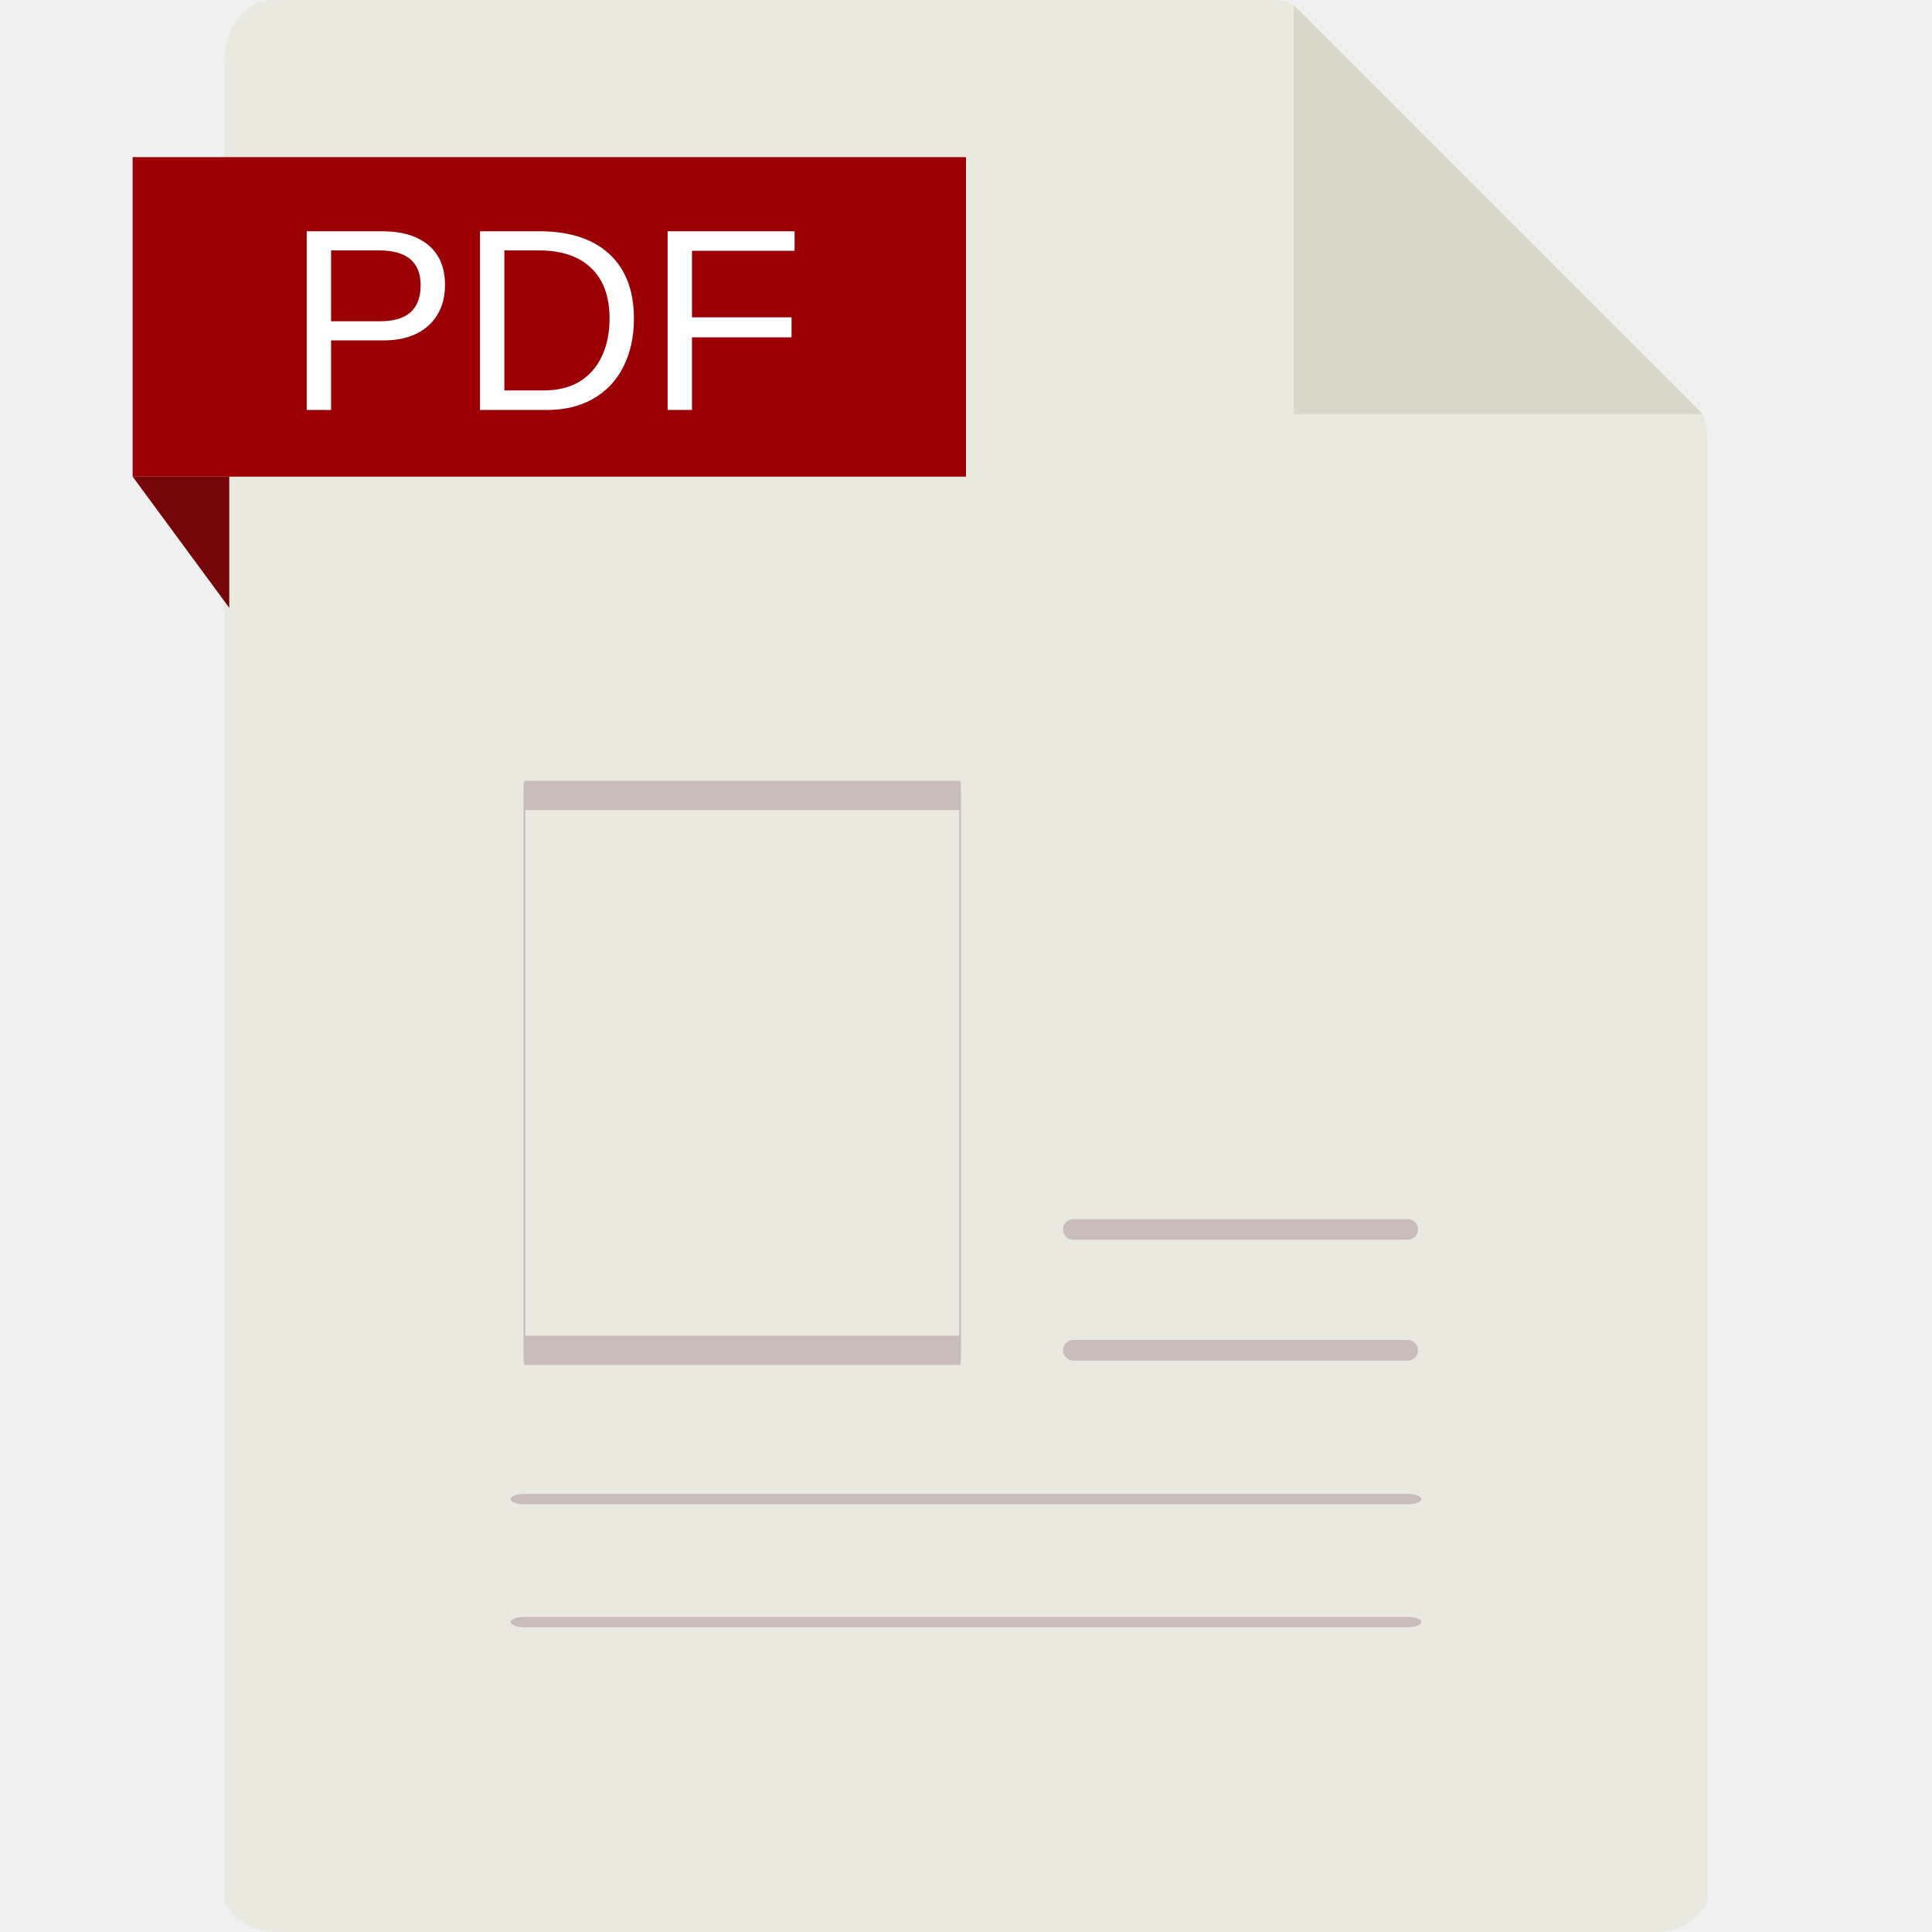
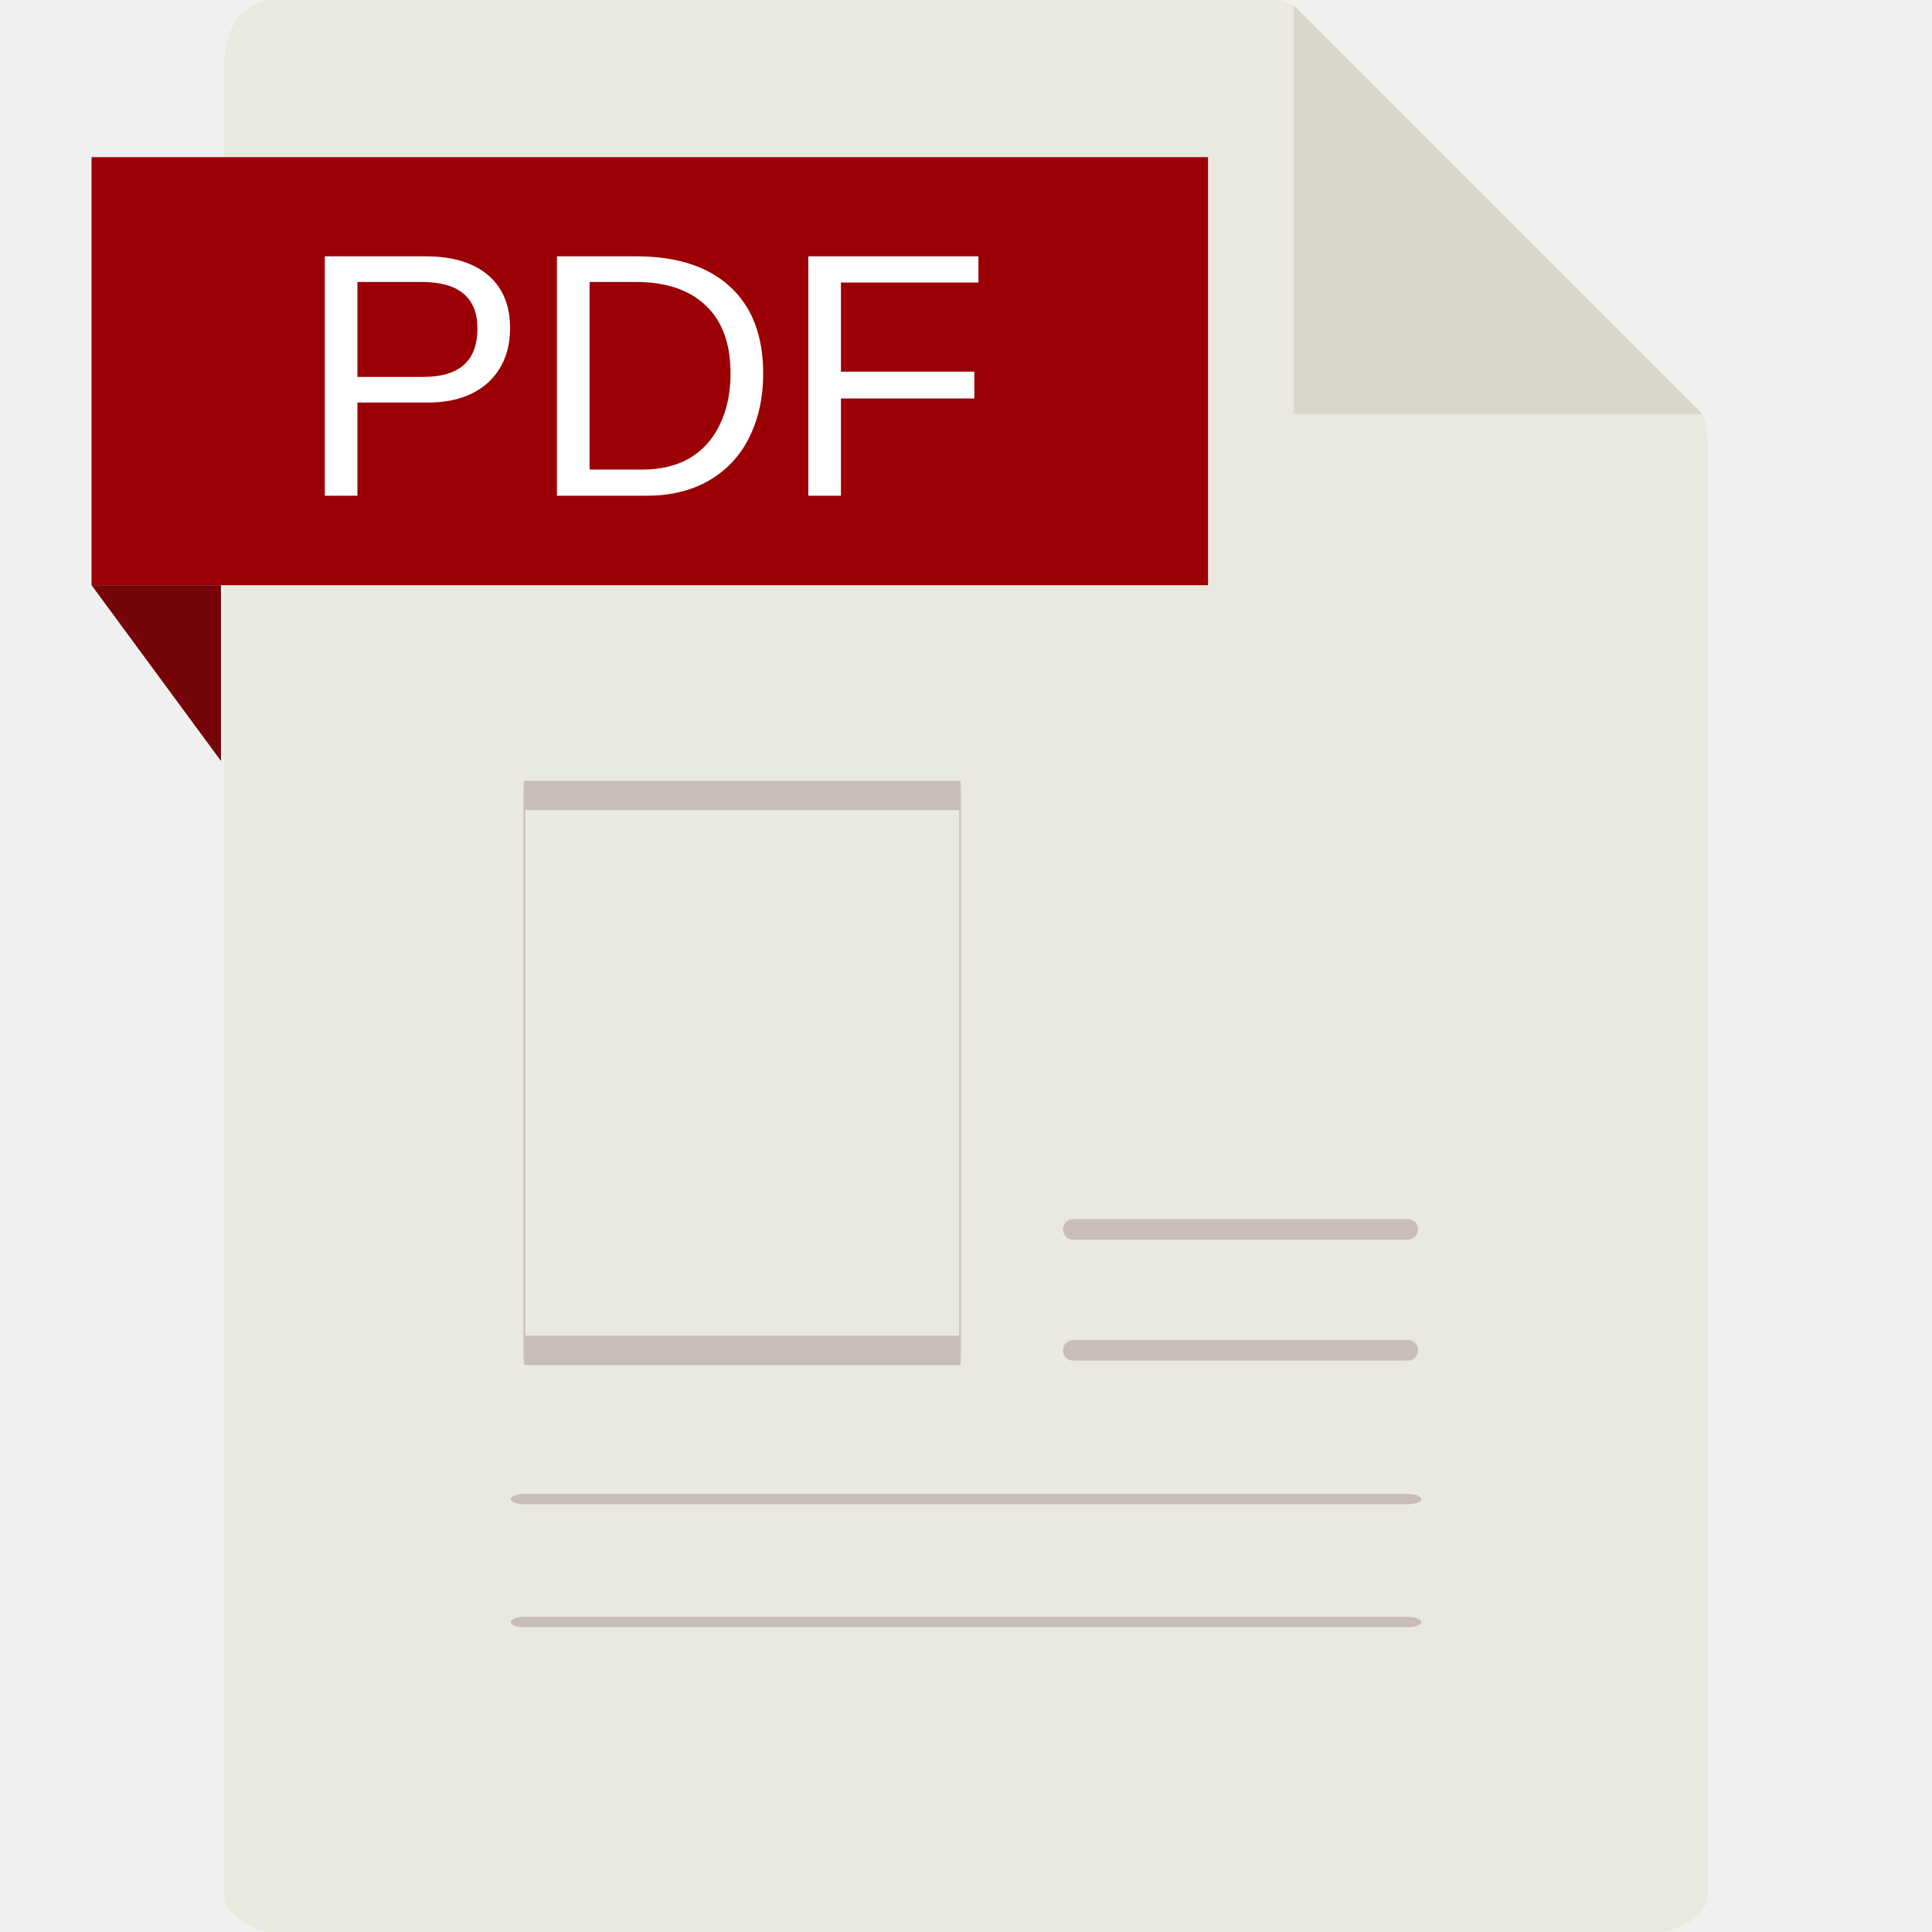
<svg xmlns="http://www.w3.org/2000/svg" width="100%" height="100%" viewBox="0 0 56 56" version="1.1" xml:space="preserve" style="fill-rule:evenodd;clip-rule:evenodd;stroke-linecap:round;stroke-linejoin:round;stroke-miterlimit:1.5;">
  <g>
    <path d="M36.985,0L7.963,0C7.155,0 6.5,0.655 6.5,1.926L6.5,55C6.5,55.345 7.155,56 7.963,56L48.037,56C48.845,56 49.5,55.345 49.5,55L49.5,12.978C49.5,12.282 49.407,12.058 49.243,11.893L37.607,0.257C37.442,0.093 37.218,0 36.985,0Z" style="fill:rgb(233,233,224);fill-rule:nonzero;" />
    <path d="M37.5,0.151L37.5,12L49.349,12L37.5,0.151Z" style="fill:rgb(217,215,202);fill-rule:nonzero;" />
-     <g transform="matrix(0.778537,0,0,0.754975,0.918418,3.09851)">
-       <rect x="3.759" y="1.929" width="31.026" height="12.266" style="fill:rgb(155,0,5);" />
-     </g>
-     <g transform="matrix(0.754975,0,0,0.754975,1.73805,1.11608)">
-       <path d="M2.791,16.821L6.5,16.821L6.5,21.858L2.791,16.821Z" style="fill:rgb(118,5,9);" />
-     </g>
-     <g transform="matrix(0.806612,0,0,0.806612,1.51774,-7.90418)">
-       <text x="8.376px" y="24.528px" style="font-family:'ArialMT', 'Arial', sans-serif;font-size:9.336px;fill:white;">PDF</text>
-     </g>
    <g transform="matrix(0.6307,0,0,10.6157,2.13935,-460.689)">
      <rect x="20.706" y="45.569" width="20.027" height="1.515" style="fill:none;stroke:rgb(200,189,184);stroke-width:0.08px;" />
    </g>
    <g transform="matrix(0.880266,0,0,0.880266,2.17936,16.1231)">
      <path d="M32.866,22.165L43.876,22.165" style="fill:none;stroke:rgb(200,189,184);stroke-width:0.68px;" />
    </g>
    <g transform="matrix(0.880266,0,0,0.880266,2.17936,19.628)">
      <path d="M32.866,22.165L43.876,22.165" style="fill:none;stroke:rgb(200,189,184);stroke-width:0.68px;" />
    </g>
    <g transform="matrix(2.32557,0,0,0.880266,-61.2341,23.9404)">
      <path d="M32.866,22.165L43.876,22.165" style="fill:none;stroke:rgb(200,189,184);stroke-width:0.34px;" />
    </g>
    <g transform="matrix(2.32557,0,0,0.880266,-61.2341,27.505)">
      <path d="M32.866,22.165L43.876,22.165" style="fill:none;stroke:rgb(200,189,184);stroke-width:0.34px;" />
    </g>
+     <g transform="matrix(1.04306,0,0,1.01149,-1.26759,2.60369)">
+       <rect x="3.759" y="1.929" width="31.026" height="12.266" style="fill:rgb(155,0,5);" />
+     </g>
+     <g transform="matrix(1.01149,0,0,1.01149,-0.169466,-0.0523177)">
+       <path d="M2.791,16.821L6.5,16.821L6.5,21.858L2.791,16.821Z" style="fill:rgb(118,5,9);" />
+     </g>
+     <g transform="matrix(1.08068,0,0,1.08068,8.58711,14.3694)">
+       <text x="0px" y="0px" style="font-family:'ArialMT', 'Arial', sans-serif;font-size:9.336px;fill:white;">PDF</text>
+     </g>
  </g>
</svg>
